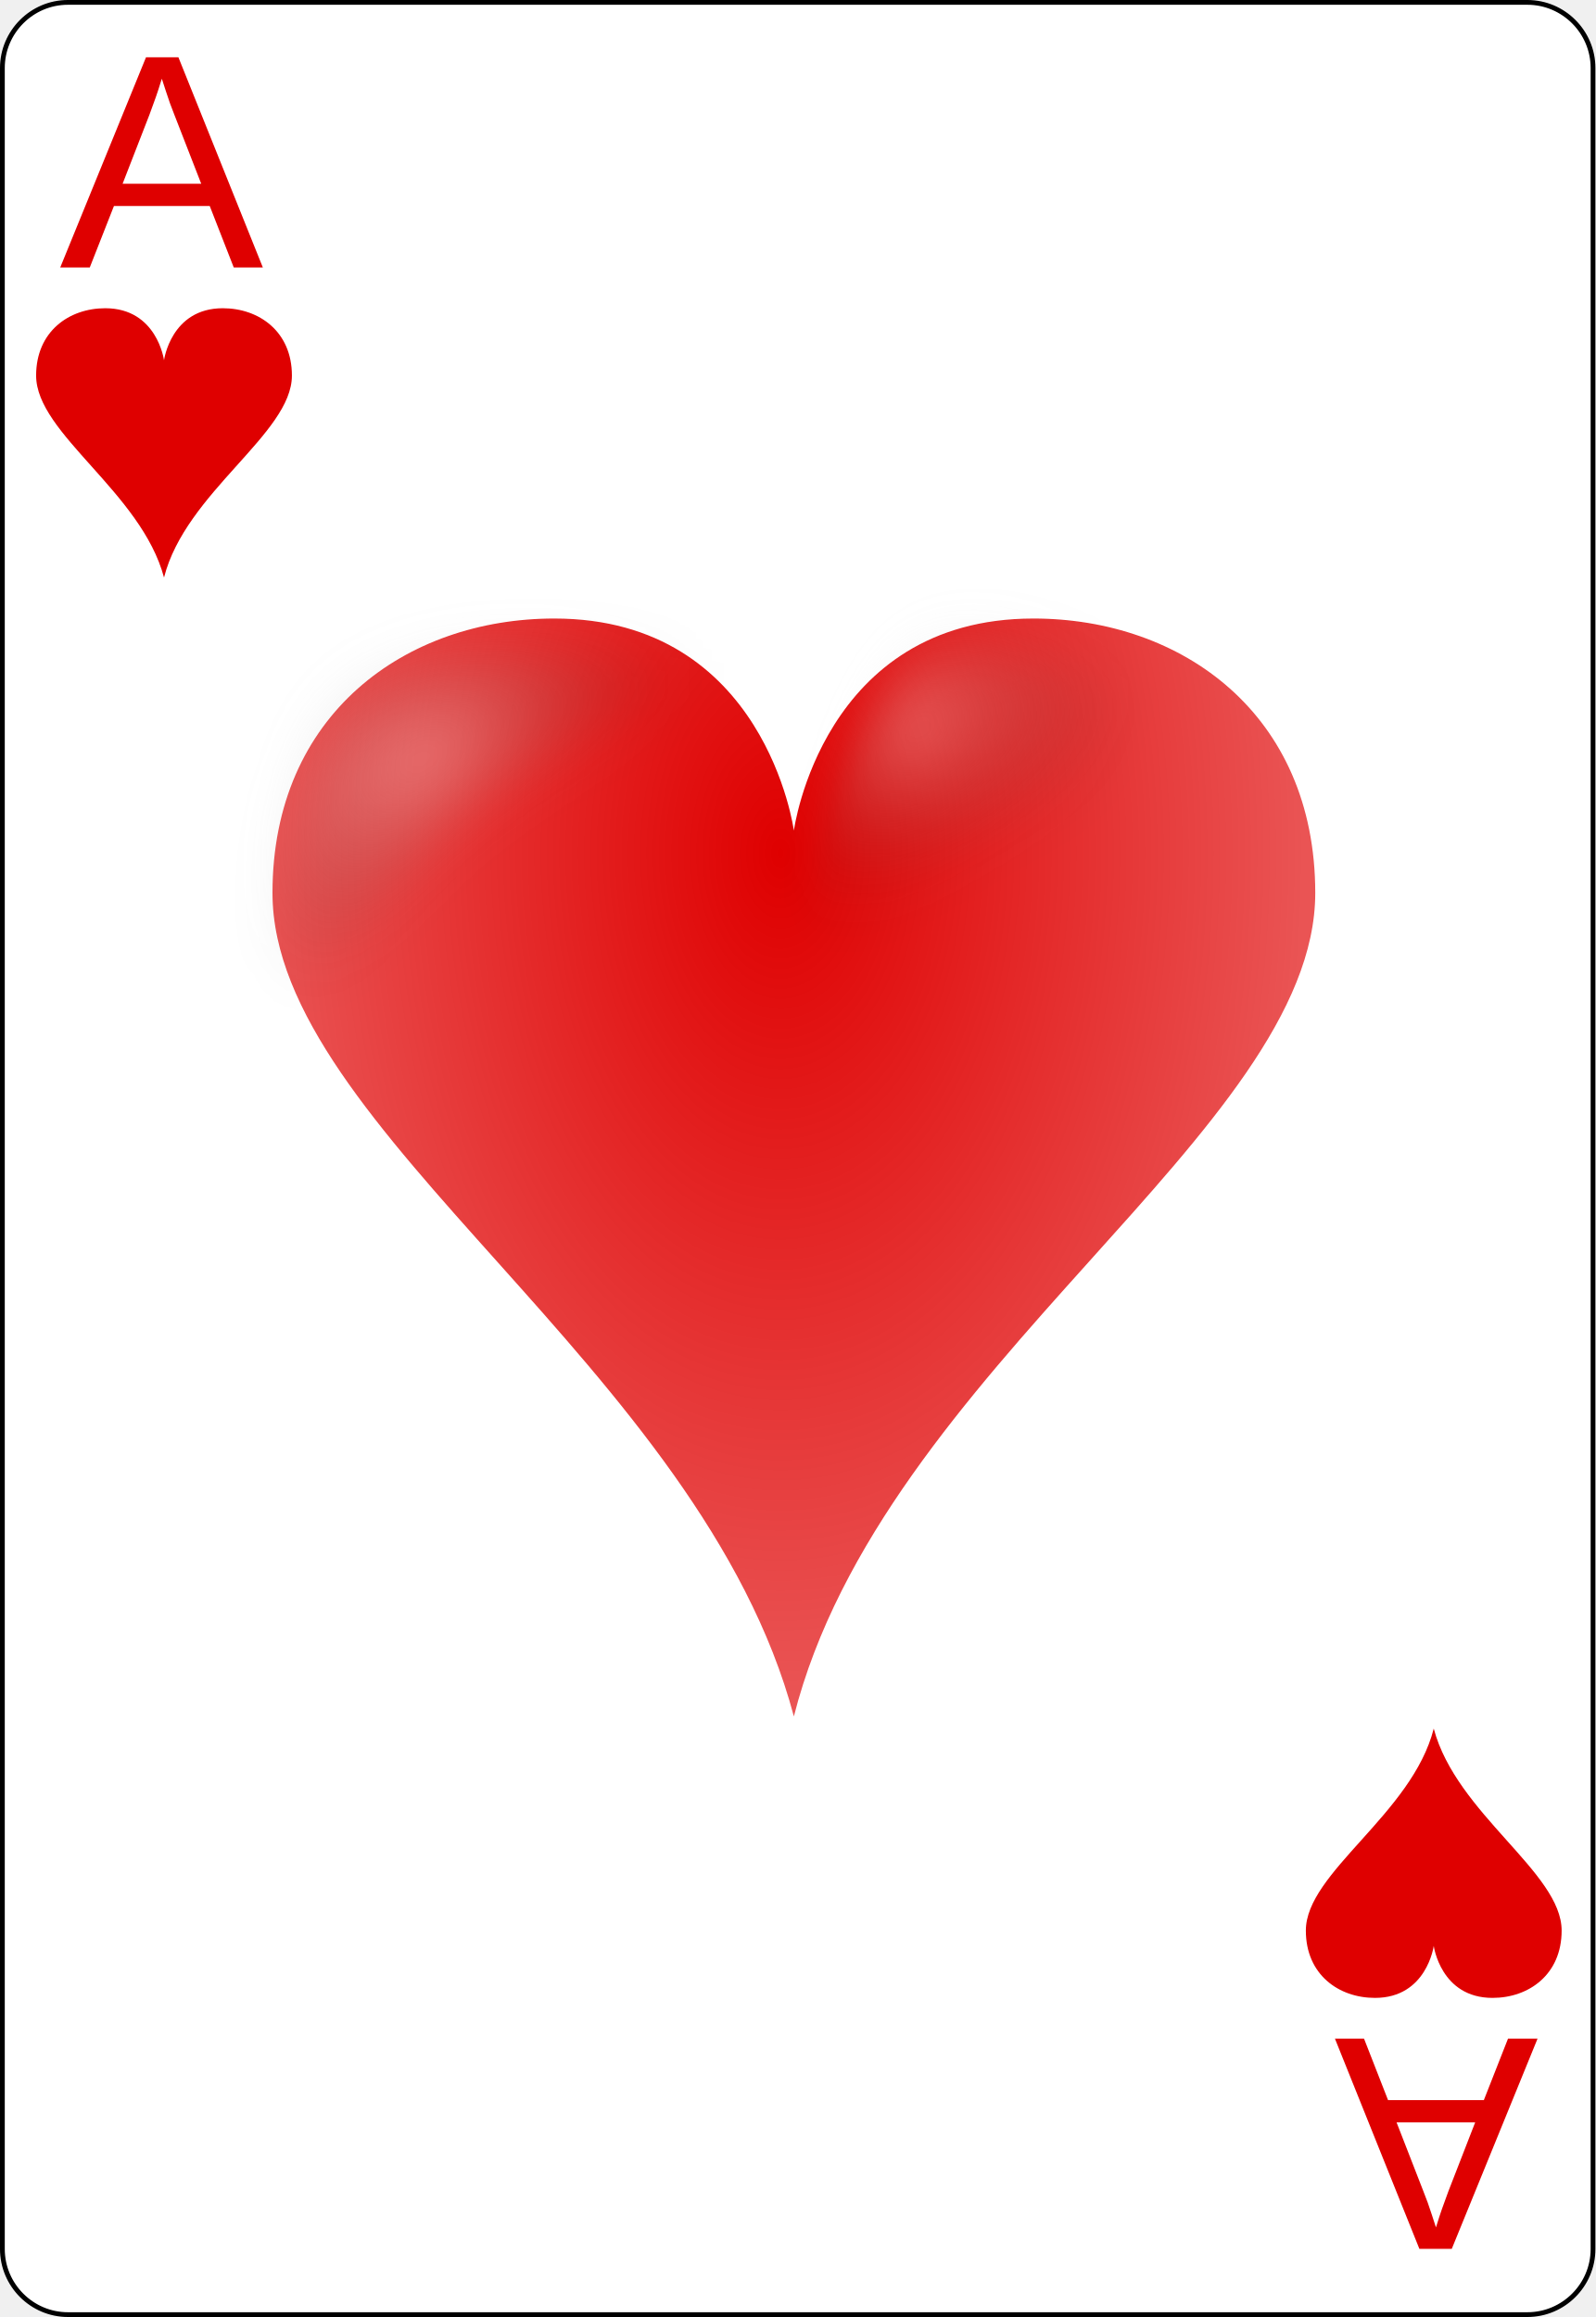
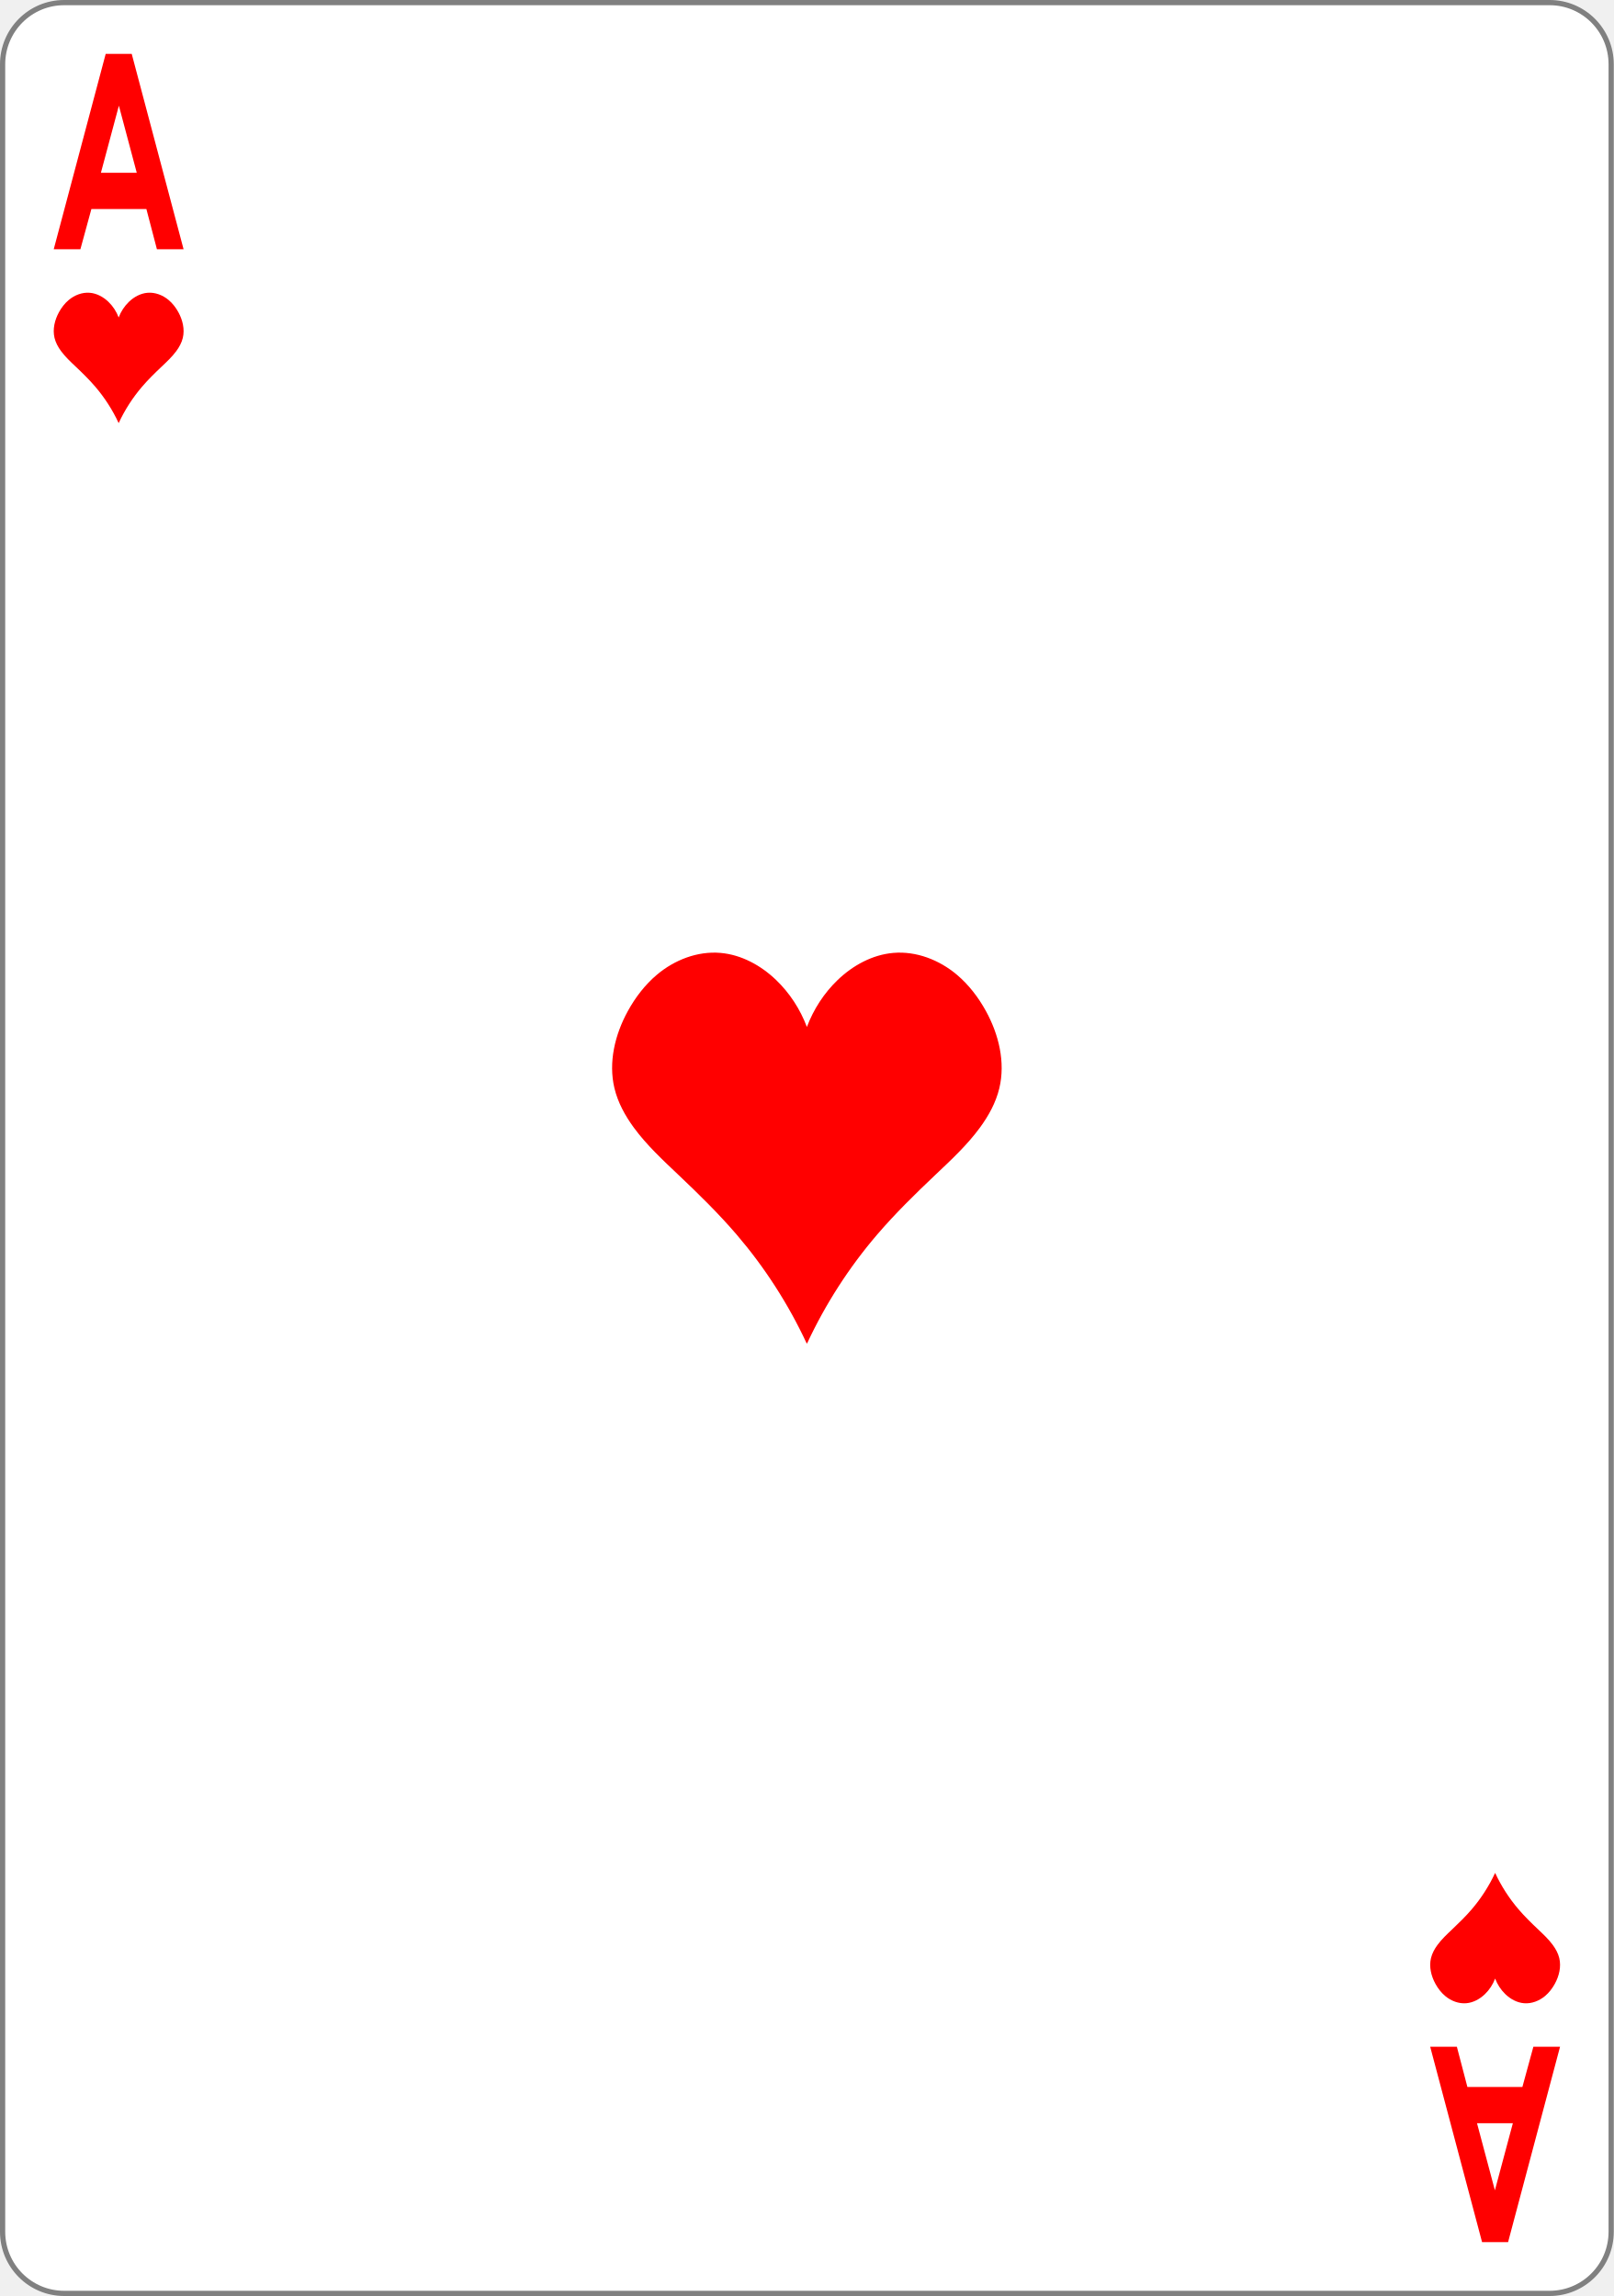
- <svg xmlns="http://www.w3.org/2000/svg" xmlns:xlink="http://www.w3.org/1999/xlink" width="167.087pt" height="242.667pt" viewBox="0 0 167.087 242.667" xml:space="preserve" id="svg2" version="1.1">
-   <defs id="defs41">
-     <radialGradient xlink:href="#linearGradient3773" id="radialGradient3781" cx="-0.158" cy="-8.835" fx="-0.158" fy="-8.835" r="8" gradientTransform="matrix(-1.584269,-0.02349808,0.03071979,-2.477574,-0.2485638,-26.71351)" gradientUnits="userSpaceOnUse" />
-     <linearGradient id="linearGradient3773">
-       <stop style="stop-color:#000000;stop-opacity:1;" offset="0" id="stop3775" />
-       <stop style="stop-color:#000000;stop-opacity:0.649;" offset="1" id="stop3777" />
-     </linearGradient>
-     <radialGradient xlink:href="#linearGradient3773" id="radialGradient3957" cx="-0.158" cy="-8.835" fx="-0.158" fy="-8.835" r="8" gradientTransform="matrix(-1.584269,-0.02349808,0.03071979,-2.477574,-0.2485638,-26.71351)" gradientUnits="userSpaceOnUse" />
-     <linearGradient id="linearGradient3959">
-       <stop style="stop-color:#000000;stop-opacity:1;" offset="0" id="stop3961" />
-       <stop style="stop-color:#000000;stop-opacity:0.649;" offset="1" id="stop3963" />
-     </linearGradient>
-     <radialGradient r="81.903" fy="509.476" fx="168.025" cy="509.476" cx="168.025" gradientTransform="matrix(1.25656,-0.7774064,0.3366382,0.5361257,-221.2021,359.2426)" gradientUnits="userSpaceOnUse" id="radialGradient3975" xlink:href="#linearGradient3784-4" />
-     <linearGradient id="linearGradient3784-4">
-       <stop style="stop-color:#ffffff;stop-opacity:0.435;" offset="0" id="stop3786-8" />
-       <stop style="stop-color:#000000;stop-opacity:0;" offset="1" id="stop3788-6" />
-     </linearGradient>
-     <radialGradient xlink:href="#linearGradient3784-4-5" id="radialGradient3929" gradientUnits="userSpaceOnUse" gradientTransform="matrix(1.25656,-0.7774064,0.3366382,0.5361257,-221.2021,359.2426)" cx="168.025" cy="509.476" fx="168.025" fy="509.476" r="81.903" />
-     <linearGradient id="linearGradient3784-4-5">
-       <stop style="stop-color:#ffffff;stop-opacity:0.489;" offset="0" id="stop3786-8-0" />
-       <stop style="stop-color:#000000;stop-opacity:0;" offset="1" id="stop3788-6-3" />
-     </linearGradient>
-     <radialGradient xlink:href="#linearGradient3784-4-1" id="radialGradient3927" gradientUnits="userSpaceOnUse" gradientTransform="matrix(1.25656,-0.7774064,0.3366382,0.5361257,-221.2021,359.2426)" cx="168.025" cy="509.476" fx="168.025" fy="509.476" r="81.903" />
-     <linearGradient id="linearGradient3784-4-1">
-       <stop style="stop-color:#ffffff;stop-opacity:0.237;" offset="0" id="stop3786-8-03" />
-       <stop style="stop-color:#000000;stop-opacity:0;" offset="1" id="stop3788-6-6" />
-     </linearGradient>
-     <radialGradient xlink:href="#linearGradient3768" id="radialGradient3776" cx="-0.206" cy="-4.579" fx="-0.206" fy="-4.579" r="8" gradientTransform="matrix(-1,0,0,-1.720176,-0.4120407,-13.02719)" gradientUnits="userSpaceOnUse" />
-     <linearGradient id="linearGradient3768">
-       <stop style="stop-color:#df0000;stop-opacity:1;" offset="0" id="stop3770" />
-       <stop style="stop-color:#df0000;stop-opacity:0.672;" offset="1" id="stop3772" />
-     </linearGradient>
-     <radialGradient r="81.903" fy="511.223" fx="171.487" cy="511.223" cx="171.487" gradientTransform="matrix(1.152989,-0.6739155,0.3948202,0.6754904,-233.6326,270.4008)" gradientUnits="userSpaceOnUse" id="radialGradient4013" xlink:href="#linearGradient3784-4-6" />
-     <linearGradient id="linearGradient3784-4-6">
-       <stop style="stop-color:#ffffff;stop-opacity:0.313;" offset="0" id="stop3786-8-8" />
-       <stop style="stop-color:#000000;stop-opacity:0;" offset="1" id="stop3788-6-8" />
-     </linearGradient>
-     <filter color-interpolation-filters="sRGB" id="filter3834-6" x="-0.139" width="1.279" y="-0.162" height="1.325">
-       <feGaussianBlur stdDeviation="9.511" id="feGaussianBlur3836-6" />
-     </filter>
-     <radialGradient r="81.903" fy="492.632" fx="159.354" cy="492.632" cx="159.354" gradientTransform="matrix(1.089478,-0.715138,0.4464527,0.6562658,-244.9333,290.9185)" gradientUnits="userSpaceOnUse" id="radialGradient4013-8" xlink:href="#linearGradient3784-4-2" />
-     <linearGradient id="linearGradient3784-4-2">
-       <stop style="stop-color:#ffffff;stop-opacity:0.29;" offset="0" id="stop3786-8-1" />
-       <stop style="stop-color:#000000;stop-opacity:0;" offset="1" id="stop3788-6-5" />
-     </linearGradient>
-     <filter color-interpolation-filters="sRGB" id="filter3834-6-3" x="-0.139" width="1.279" y="-0.162" height="1.325">
-       <feGaussianBlur stdDeviation="9.511" id="feGaussianBlur3836-6-3" />
-     </filter>
-     <radialGradient r="81.903" fy="492.632" fx="159.354" cy="492.632" cx="159.354" gradientTransform="matrix(1.089478,-0.715138,0.4464527,0.6562658,-244.9333,290.9185)" gradientUnits="userSpaceOnUse" id="radialGradient3073" xlink:href="#linearGradient3784-4-2" />
-   </defs>
-   <g id="Layer_x0020_1" style="fill-rule:nonzero;clip-rule:nonzero;stroke:#000000;stroke-miterlimit:4;">
-     <path style="fill:#FFFFFF;stroke-width:0.5;" d="M166.837,235.548c0,3.777-3.087,6.869-6.871,6.869H7.111c-3.775,0-6.861-3.092-6.861-6.869V7.12C0.25,3.343,3.336,0.25,7.111,0.25h152.855    c3.784,0,6.871,3.093,6.871,6.87v228.428z" id="path5" />
-     <g style="stroke:none;" id="g7">
-       <g id="g9">
- 				
- 			</g>
-     </g>
-     <g id="g15">
- 			
- 		</g>
-     <g id="g19">
- 			
- 		</g>
-     <g style="stroke:none;" id="g23">
-       <g id="g25">
- 				
- 			</g>
-     </g>
-     <g style="stroke:none;" id="g31">
-       <g id="g33">
- 				
- 			</g>
+ <svg xmlns="http://www.w3.org/2000/svg" width="234" height="333" id="svg2" version="1.1">
+   <defs id="defs4" />
+   <g id="layer1" transform="translate(0,-719.3622)">
+     <g id="g912">
+       <rect rx="8.919" ry="8.946" y="719.74" x="0.378" height="332.244" width="233.244" id="rect4266" style="fill:#ffffff;fill-opacity:1;stroke:#808080;stroke-width:0.756;stroke-linecap:butt;stroke-linejoin:miter;stroke-miterlimit:4;stroke-dasharray:none;stroke-opacity:1" />
+       <g transform="matrix(0.07348588,0,0,0.07370838,-248.0173,933.6006)" id="g4233" style="fill:none;stroke:#000000;stroke-width:3.181;stroke-opacity:1" />
+       <g clip-path="none" style="fill:none;stroke:#000000;stroke-width:3.181;stroke-opacity:1" id="g4211" transform="matrix(0.07348588,0,0,0.07370838,-248.0173,933.6006)" />
+       <g transform="matrix(0.07348588,0,0,0.07370838,-248.0173,933.6006)" id="g4227" style="fill:none;stroke:#000000;stroke-width:3.181;stroke-opacity:1" />
+       <path id="path3940-9-0" d="m 17.195,780.702 c -0.884,-1.899 -2.026,-3.673 -3.382,-5.256 -0.875,-1.021 -1.836,-1.962 -2.81,-2.885 -0.761,-0.721 -1.535,-1.439 -2.158,-2.286 -0.421,-0.573 -0.772,-1.21 -0.939,-1.904 -0.303,-1.258 0.027,-2.607 0.648,-3.737 0.364,-0.662 0.83,-1.27 1.404,-1.754 0.852,-0.719 1.965,-1.149 3.068,-1.055 1.012,0.086 1.957,0.603 2.696,1.312 0.653,0.628 1.162,1.411 1.485,2.268 0.323,-0.858 0.832,-1.64 1.485,-2.268 0.738,-0.709 1.684,-1.226 2.696,-1.312 1.103,-0.094 2.215,0.336 3.068,1.055 0.574,0.484 1.04,1.093 1.404,1.754 0.622,1.13 0.951,2.479 0.648,3.737 -0.167,0.695 -0.518,1.332 -0.939,1.904 -0.623,0.848 -1.397,1.565 -2.158,2.286 -0.974,0.923 -1.936,1.864 -2.81,2.885 -1.356,1.584 -2.498,3.358 -3.382,5.256" style="fill:#ff0000;fill-opacity:1;stroke:none;stroke-width:1" />
+       <path id="path3940-9-6-6" d="m 216.784,991.022 c -0.884,1.899 -2.026,3.673 -3.382,5.256 -0.875,1.021 -1.836,1.962 -2.81,2.885 -0.761,0.721 -1.535,1.439 -2.158,2.286 -0.421,0.573 -0.772,1.21 -0.939,1.905 -0.303,1.258 0.027,2.607 0.648,3.737 0.364,0.662 0.83,1.27 1.404,1.754 0.852,0.719 1.965,1.149 3.068,1.055 1.012,-0.086 1.957,-0.603 2.696,-1.312 0.653,-0.628 1.162,-1.411 1.485,-2.268 0.323,0.858 0.832,1.64 1.485,2.268 0.738,0.71 1.684,1.226 2.696,1.312 1.103,0.094 2.215,-0.336 3.068,-1.055 0.574,-0.484 1.04,-1.093 1.404,-1.754 0.622,-1.13 0.951,-2.479 0.648,-3.737 -0.167,-0.695 -0.518,-1.332 -0.939,-1.905 -0.623,-0.848 -1.397,-1.565 -2.158,-2.286 -0.974,-0.923 -1.936,-1.864 -2.81,-2.885 -1.356,-1.584 -2.498,-3.358 -3.382,-5.256" style="fill:#ff0000;fill-opacity:1;stroke:none;stroke-width:1" />
+       <path id="path3940-9-3" d="m 116.967,914.199 c -2.653,-5.696 -6.078,-11.018 -10.147,-15.769 -2.624,-3.064 -5.509,-5.885 -8.431,-8.655 -2.283,-2.164 -4.606,-4.316 -6.474,-6.859 -1.262,-1.718 -2.315,-3.63 -2.817,-5.713 -0.909,-3.774 0.08,-7.82 1.945,-11.21 1.092,-1.985 2.49,-3.811 4.211,-5.263 2.557,-2.157 5.894,-3.446 9.203,-3.165 3.035,0.258 5.872,1.808 8.087,3.936 1.96,1.884 3.486,4.232 4.456,6.805 0.97,-2.573 2.497,-4.921 4.456,-6.805 2.214,-2.128 5.052,-3.678 8.087,-3.936 3.309,-0.281 6.646,1.008 9.203,3.165 1.721,1.452 3.119,3.277 4.211,5.263 1.865,3.39 2.853,7.436 1.945,11.21 -0.502,2.084 -1.555,3.995 -2.817,5.713 -1.868,2.543 -4.191,4.695 -6.474,6.859 -2.922,2.77 -5.807,5.591 -8.431,8.655 -4.069,4.751 -7.494,10.074 -10.147,15.769" style="fill:#ff0000;fill-opacity:1;stroke:none;stroke-width:1" />
+       <g id="text3755-0" style="font-style:normal;font-variant:normal;font-weight:bold;font-stretch:normal;font-size:3.772px;line-height:0%;font-family:'Levenim MT';-inkscape-font-specification:'Sans Bold';letter-spacing:0px;word-spacing:0px;fill:#ff0000;fill-opacity:1;stroke:none;stroke-width:1" transform="scale(0.830545,1.204029)" aria-label="A">
+         <path id="path895" style="font-size:32.766px;line-height:1.25;stroke-width:1" d="M 32.051,627.488 H 27.396 l -1.84,-4.848 h -9.6 l -1.92,4.848 H 9.381 l 9.072,-23.535 h 4.544 z m -8.176,-9.216 -3.12,-8.08 -3.136,8.08 z" />
+       </g>
+       <g id="text3755-2-2" style="font-style:normal;font-variant:normal;font-weight:bold;font-stretch:normal;font-size:3.772px;line-height:0%;font-family:'Levenim MT';-inkscape-font-specification:'Sans Bold';letter-spacing:0px;word-spacing:0px;fill:#ff0000;fill-opacity:1;stroke:none;stroke-width:1" transform="scale(-0.8305451,-1.204028)" aria-label="A">
+         <path id="path898" style="font-size:32.766px;line-height:1.25;stroke-width:1" d="m -249.691,-844.008 h -4.656 l -1.84,-4.848 h -9.6 l -1.92,4.848 h -4.656 l 9.072,-23.535 h 4.544 z m -8.176,-9.216 -3.12,-8.08 -3.136,8.08 z" />
+       </g>
    </g>
  </g>
-   <text xml:space="preserve" style="font-size:32px;font-style:normal;font-weight:normal;line-height:125%;letter-spacing:0px;word-spacing:0px;fill:#df0000;fill-opacity:1;stroke:none;font-family:Bitstream Vera Sans" x="6.246" y="28.013" id="text3788">
-     <tspan id="tspan3790" x="6.246" y="28.013" style="font-style:normal;font-variant:normal;font-weight:normal;font-stretch:normal;font-family:Arial;-inkscape-font-specification:Arial;fill:#df0000;fill-opacity:1">A</tspan>
-   </text>
-   <g transform="matrix(0.1968698,0,0,0.1968698,11.54991,16.86967)" id="g3036">
-     <g style="stroke:none" id="layer1-9" transform="matrix(34.67063,0,0,32.44841,363.6508,535.3979)">
-       <path d="M 3.676,-9 C 0.433,-9 0,-5.523 0,-5.523 0,-5.523 -0.433,-9 -3.676,-9 -5.946,-9 -8,-7.441 -8,-4.5 -8,-0.614 -1.421,3.294 0,9 1.352,3.299 8,-0.614 8,-4.5 8,-7.441 5.946,-9 3.676,-9 z" id="hl" style="fill:url(#radialGradient3776);fill-opacity:1;stroke:none" />
-     </g>
-     <path transform="matrix(1.484247,0,0,1.537104,-80.68896,-450.5936)" id="path3762-6-4" d="m 117.301,604.266 c 0,0 -8.068,-94.95 22.857,-122.857 34.761,-31.369 140,-11.429 140,-11.429 0,0 -71.54,24.838 -100,48.571 -27.21,22.692 -62.857,85.714 -62.857,85.714 z" style="fill:url(#radialGradient4013);fill-opacity:1;stroke:none;filter:url(#filter3834-6)" />
-     <path transform="matrix(1.153293,0.3378255,-0.3292825,1.401643,422.9377,-451.9048)" id="path3762-6-2-3" d="m 117.301,604.266 c 0,0 -8.068,-94.95 22.857,-122.857 34.761,-31.369 140,-11.429 140,-11.429 0,0 -63.093,37.071 -91.553,60.804 -27.21,22.692 -71.305,73.481 -71.305,73.481 z" style="fill:url(#radialGradient3073);fill-opacity:1;stroke:none;filter:url(#filter3834-6-3)" />
-   </g>
-   <g transform="matrix(1.674307,0,0,1.566992,17.17751,46.38532)" id="layer1-9-6" style="fill:#df0000;fill-opacity:1">
-     <path style="fill:#df0000;fill-opacity:1" id="hl-8" d="M 3.676,-9 C 0.433,-9 0,-5.523 0,-5.523 0,-5.523 -0.433,-9 -3.676,-9 -5.946,-9 -8,-7.441 -8,-4.5 -8,-0.614 -1.421,3.294 0,9 1.352,3.299 8,-0.614 8,-4.5 8,-7.441 5.946,-9 3.676,-9 z" />
-   </g>
-   <text xml:space="preserve" style="font-size:32px;font-style:normal;font-weight:normal;line-height:125%;letter-spacing:0px;word-spacing:0px;fill:#df0000;fill-opacity:1;stroke:none;font-family:Bitstream Vera Sans" x="-161.088" y="-213.515" id="text3788-4" transform="scale(-1,-1)">
-     <tspan id="tspan3790-3" x="-161.088" y="-213.515" style="font-style:normal;font-variant:normal;font-weight:normal;font-stretch:normal;fill:#df0000;fill-opacity:1;font-family:Arial;-inkscape-font-specification:Arial">A</tspan>
-   </text>
-   <g transform="matrix(-1.674307,0,0,-1.566992,150.156,195.1431)" id="layer1-9-6-5" style="fill:#df0000;fill-opacity:1">
-     <path style="fill:#df0000;fill-opacity:1" id="hl-8-1" d="M 3.676,-9 C 0.433,-9 0,-5.523 0,-5.523 0,-5.523 -0.433,-9 -3.676,-9 -5.946,-9 -8,-7.441 -8,-4.5 -8,-0.614 -1.421,3.294 0,9 1.352,3.299 8,-0.614 8,-4.5 8,-7.441 5.946,-9 3.676,-9 z" />
-   </g>
</svg>
